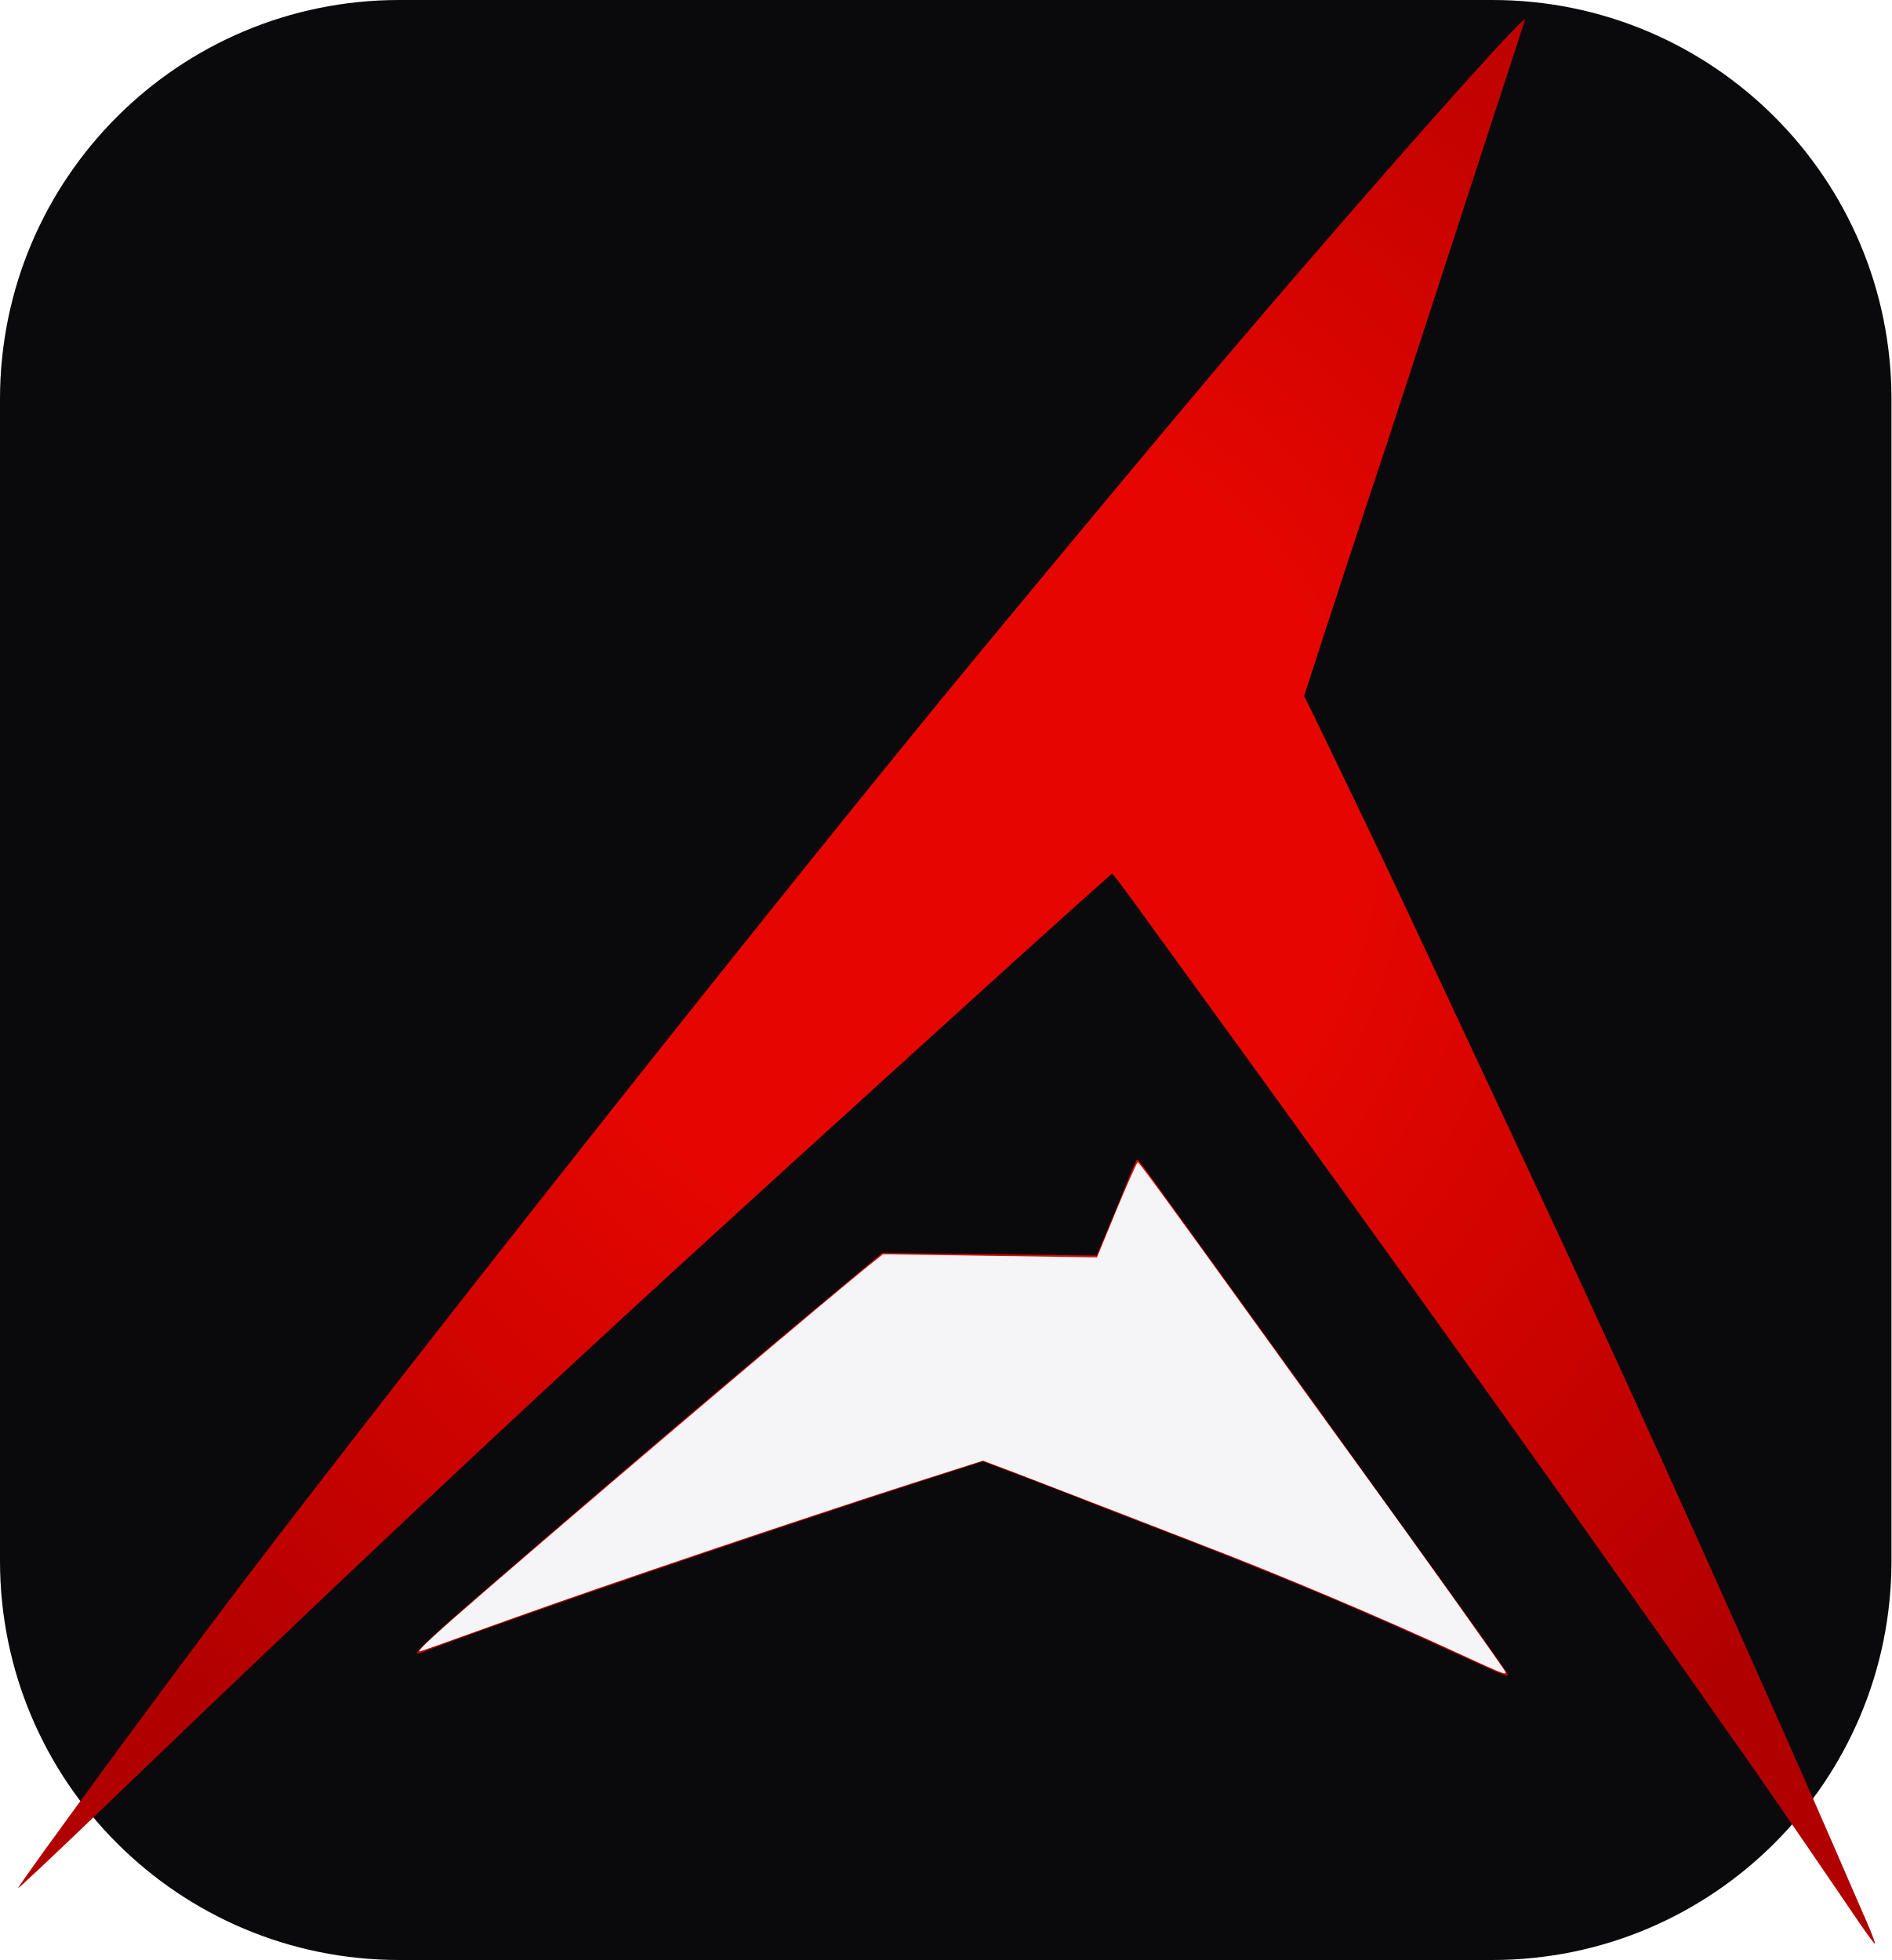
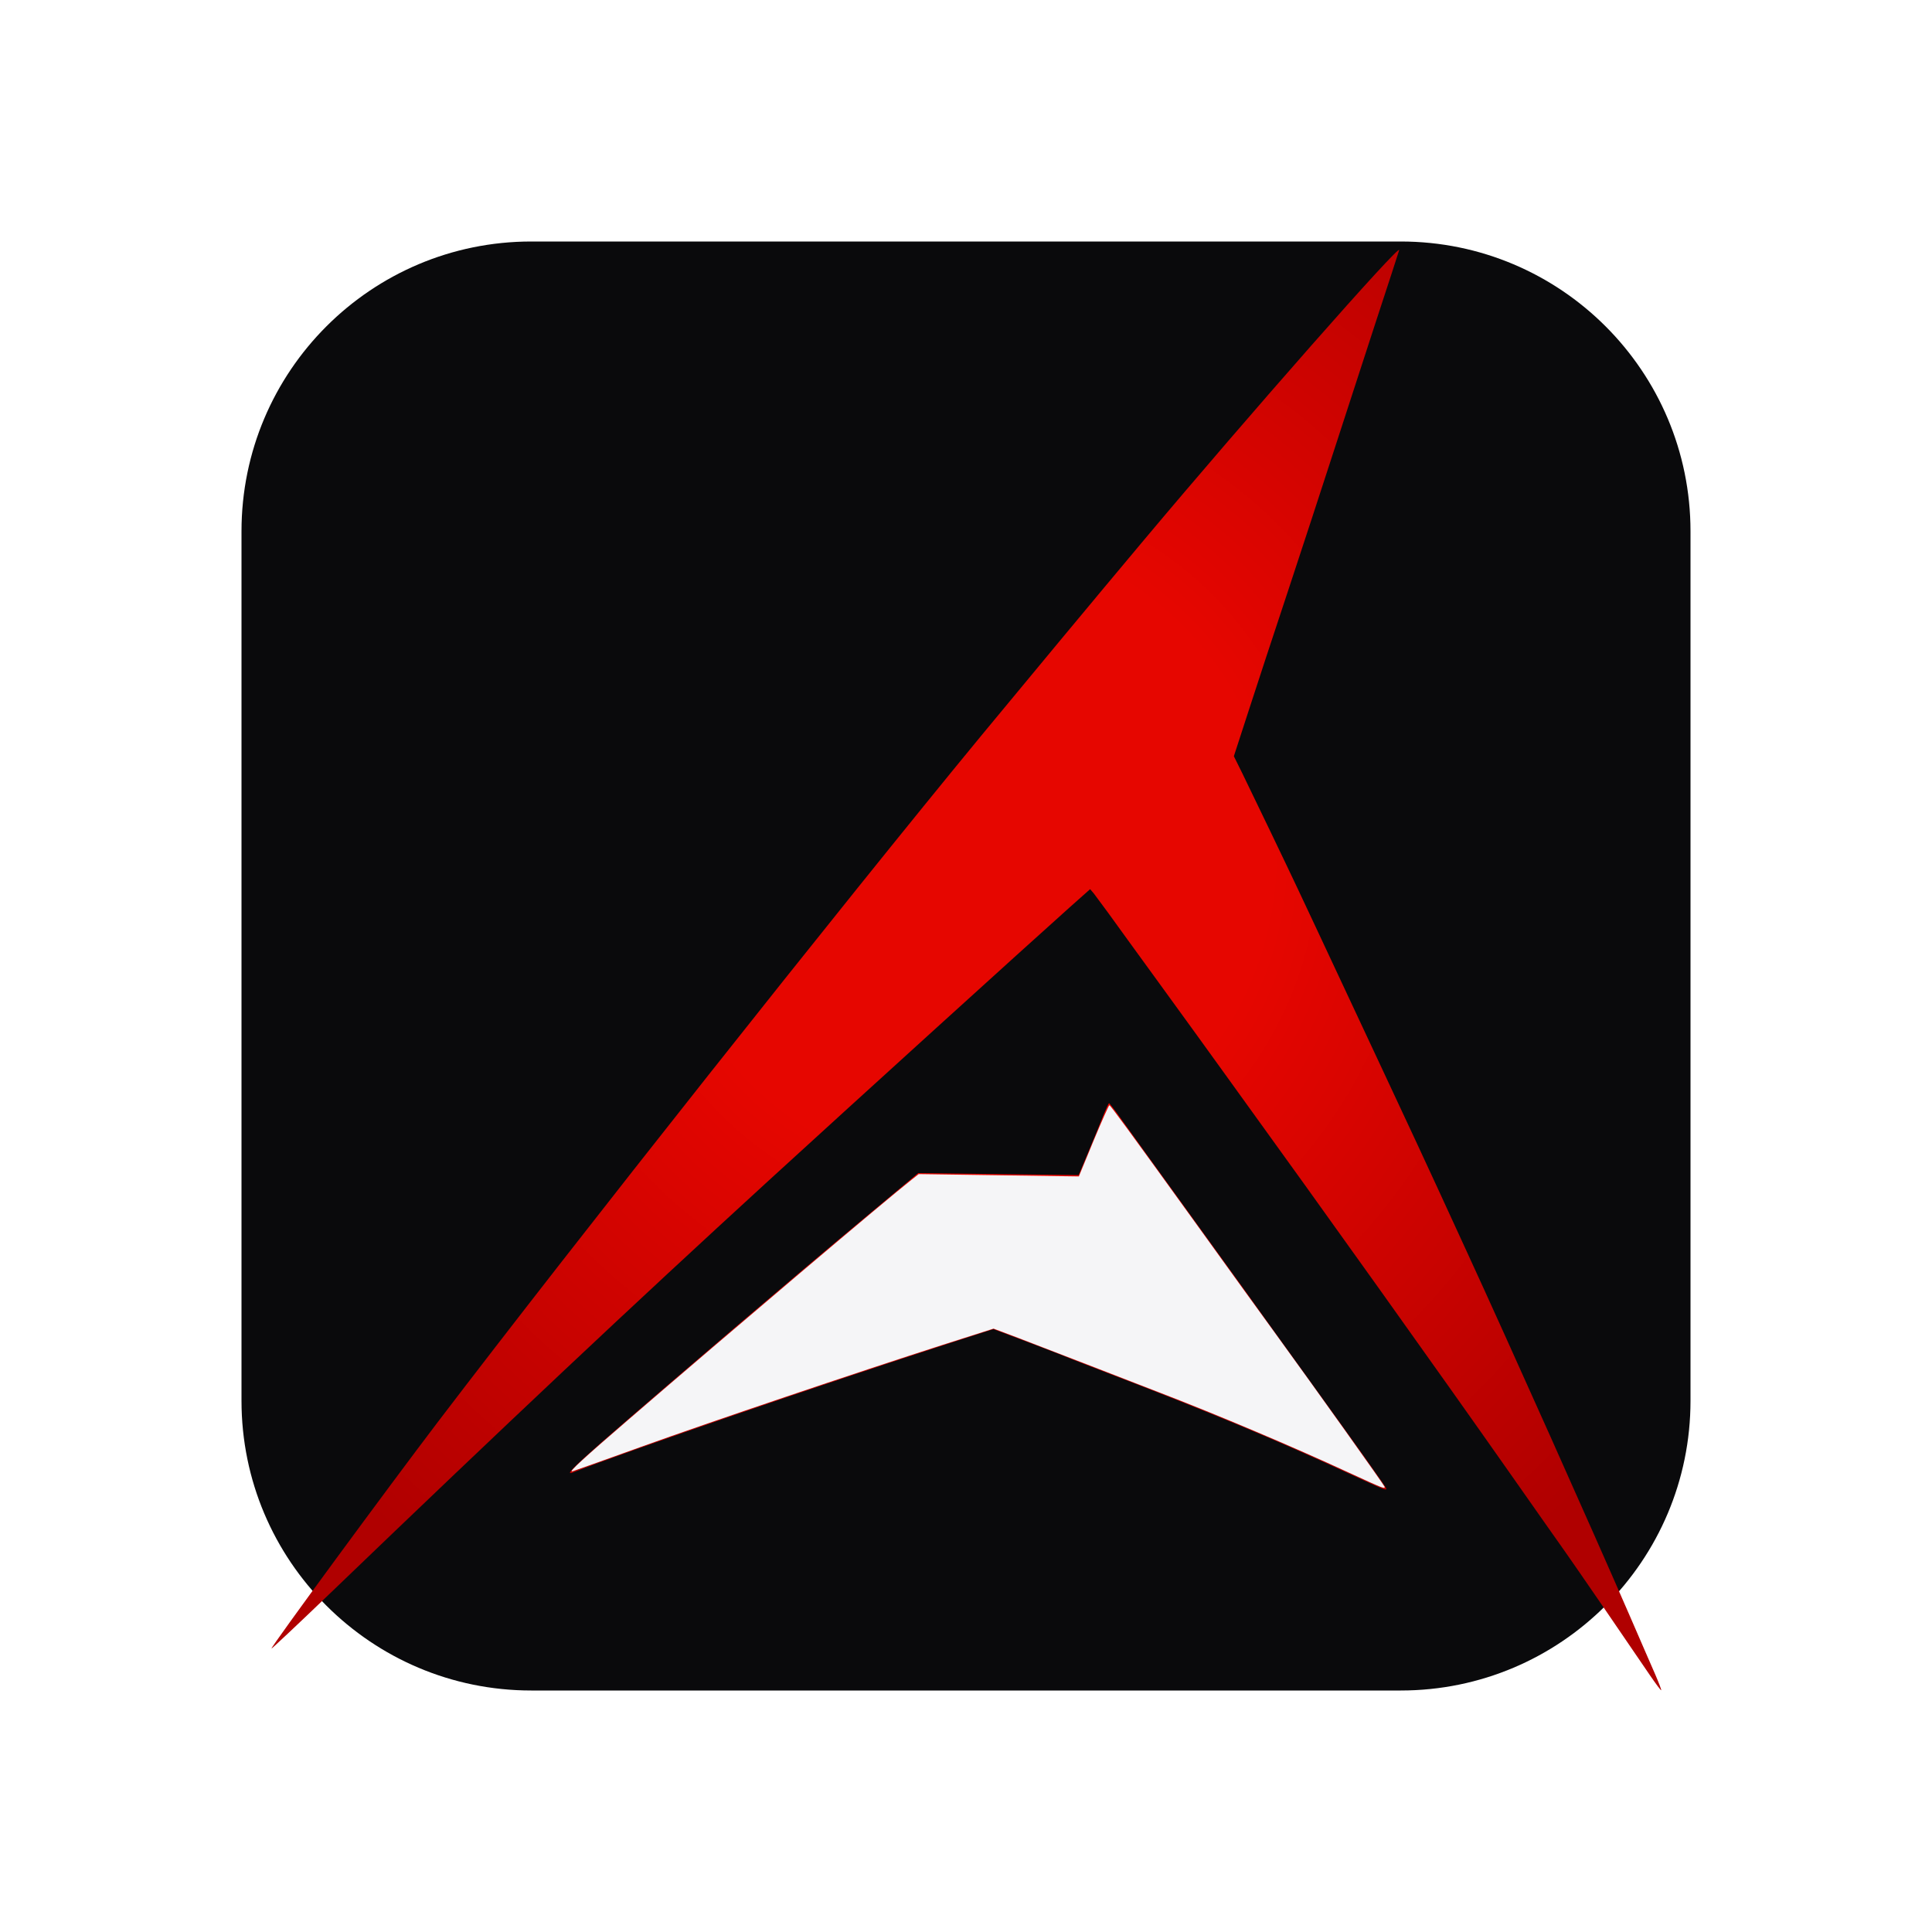
- <svg xmlns="http://www.w3.org/2000/svg" viewBox="192 167 853 884">
-   <rect x="192" y="167" width="853" height="884" rx="180" fill="#0A0A0C" />
+ <svg xmlns="http://www.w3.org/2000/svg" viewBox="0 0 1000 1000">
  <defs>
    <radialGradient id="ag" cx="0.5" cy="0.42" r="0.62">
      <stop offset="0.35" stop-color="#E60600" />
      <stop offset="1" stop-color="#B00000" />
    </radialGradient>
  </defs>
-   <path fill="url(#ag)" d="M1030.9 1034.8C1015.3 1011.8 986.9 970.4 979.2 959.5C974.5 952.9 960.1 932.4 947.2 914.0C905.1 854.0 835.4 756.3 776.6 675.0C759.9 651.8 756.1 646.6 733.9 616.0C721.7 599.2 708.6 581.2 704.9 576.0C701.1 570.8 697.0 565.3 695.8 563.7L693.5 561.0L680.9 572.2C654.5 595.8 554.0 687.0 500.0 736.4C417.3 812.1 340.7 884.2 234.6 986.2C215.9 1004.2 200.4 1018.7 200.2 1018.6C199.6 1017.9 270.6 921.3 300.5 882.0C384.0 772.4 543.2 571.3 627.9 468.5C649.0 442.9 699.4 382.2 725.6 351.0C788.5 276.0 881.3 170.6 879.7 176.0C879.5 176.8 873.2 196.2 865.7 219.0C858.3 241.8 846.7 277.4 840.0 298.0C833.3 318.6 821.2 355.8 813.0 380.5C804.8 405.2 794.0 438.0 789.1 453.2L780.1 480.9L785.2 491.2C791.4 503.9 812.7 548.2 818.7 561.0C823.3 570.6 825.3 575.1 870.0 670.5C883.9 700.2 899.0 732.6 903.5 742.5C908.0 752.4 915.7 769.0 920.5 779.5C946.0 834.9 995.7 946.0 1018.5 998.5C1024.9 1013.4 1032.0 1029.5 1034.1 1034.4C1036.2 1039.3 1037.8 1043.5 1037.6 1043.7C1037.4 1043.9 1034.4 1039.9 1030.9 1034.8ZM850.0 913.4C804.4 892.3 764.7 875.8 703.6 852.4C691.4 847.7 679.5 843.1 677.0 842.0C674.5 841.0 664.1 837.0 653.8 833.1L635.2 826.1L610.3 834.1C531.9 859.4 416.1 899.1 381.8 912.5C377.1 914.3 381.6 909.7 399.2 894.2C441.1 857.7 515.8 793.9 557.2 759.4L589.9 732.1L638.2 732.7L686.6 733.3L692.2 719.9C695.3 712.5 699.3 702.8 701.1 698.2C702.9 693.7 704.6 690.0 704.9 690.0C705.2 690.0 708.3 694.0 711.7 698.8C715.1 703.6 723.0 714.5 729.2 723.1C742.6 741.6 771.1 781.2 786.5 802.5C792.5 811.0 807.0 831.0 818.6 847.2C854.5 896.9 872.0 921.5 872.0 922.2C872.0 923.5 871.2 923.2 850.0 913.4Z" />
-   <path fill="#F5F5F7" d="M849.0 912.4C816.2 897.2 769.5 877.4 734.5 864.0C729.0 861.9 711.0 854.9 694.5 848.5C678.0 842.1 657.9 834.4 649.9 831.3L635.3 825.8L604.9 835.5C553.2 852.1 464.4 882.1 423.0 897.0C401.3 904.8 382.6 911.5 381.5 911.8C378.9 912.5 388.3 903.9 415.0 880.9C477.7 826.8 570.4 748.3 585.9 736.1L590.2 732.7L638.4 733.4L686.7 734.1L695.6 712.5C700.5 700.7 704.8 691.1 705.1 691.2C706.0 691.6 716.1 705.4 758.0 763.5C777.4 790.5 797.9 818.8 803.5 826.5C830.8 864.1 870.9 920.4 871.0 921.2C871.0 922.5 870.1 922.1 849.0 912.4Z" />
+   <rect x="125" y="125" width="750" height="750" rx="150" fill="#0A0A0C" />
+   <g transform="translate(500, 500) scale(0.859) translate(-618.7, -607.3)">
+     <path fill="url(#ag)" d="M1030.9 1034.8C1015.3 1011.8 986.9 970.4 979.2 959.5C974.5 952.9 960.1 932.4 947.2 914.0C905.1 854.0 835.4 756.3 776.6 675.0C759.9 651.8 756.1 646.6 733.9 616.0C721.7 599.2 708.6 581.2 704.9 576.0C701.1 570.8 697.0 565.3 695.8 563.7L693.5 561.0L680.9 572.2C654.5 595.8 554.0 687.0 500.0 736.4C417.3 812.1 340.7 884.2 234.6 986.2C215.9 1004.2 200.4 1018.7 200.2 1018.6C199.6 1017.9 270.6 921.3 300.5 882.0C384.0 772.4 543.2 571.3 627.9 468.5C649.0 442.9 699.4 382.2 725.6 351.0C788.5 276.0 881.3 170.6 879.7 176.0C879.5 176.8 873.2 196.2 865.7 219.0C858.3 241.8 846.7 277.4 840.0 298.0C833.3 318.6 821.2 355.8 813.0 380.5C804.8 405.2 794.0 438.0 789.1 453.2L780.1 480.9L785.2 491.2C791.4 503.9 812.7 548.2 818.7 561.0C823.3 570.6 825.3 575.1 870.0 670.5C883.9 700.2 899.0 732.6 903.5 742.5C908.0 752.4 915.7 769.0 920.5 779.5C946.0 834.9 995.7 946.0 1018.5 998.5C1024.9 1013.4 1032.0 1029.5 1034.1 1034.4C1036.2 1039.3 1037.8 1043.5 1037.6 1043.7C1037.4 1043.9 1034.4 1039.9 1030.9 1034.8ZM850.0 913.4C804.4 892.3 764.7 875.8 703.6 852.4C691.4 847.7 679.5 843.1 677.0 842.0C674.5 841.0 664.1 837.0 653.8 833.1L635.2 826.1L610.3 834.1C531.9 859.4 416.1 899.1 381.8 912.5C377.1 914.3 381.6 909.7 399.2 894.2C441.1 857.7 515.8 793.9 557.2 759.4L589.9 732.1L638.2 732.7L686.6 733.3L692.2 719.9C695.3 712.5 699.3 702.8 701.1 698.2C702.9 693.7 704.6 690.0 704.9 690.0C705.2 690.0 708.3 694.0 711.7 698.8C715.1 703.6 723.0 714.5 729.2 723.1C742.6 741.6 771.1 781.2 786.5 802.5C792.5 811.0 807.0 831.0 818.6 847.2C854.5 896.9 872.0 921.5 872.0 922.2C872.0 923.5 871.2 923.2 850.0 913.4Z" />
+     <path fill="#F5F5F7" d="M849.0 912.4C816.2 897.2 769.5 877.4 734.5 864.0C729.0 861.9 711.0 854.9 694.5 848.5C678.0 842.1 657.9 834.4 649.9 831.3L635.3 825.8L604.9 835.5C553.2 852.1 464.4 882.1 423.0 897.0C401.3 904.8 382.6 911.5 381.5 911.8C378.9 912.5 388.3 903.9 415.0 880.9C477.7 826.8 570.4 748.3 585.9 736.1L590.2 732.7L638.4 733.4L686.7 734.1L695.6 712.5C700.5 700.7 704.8 691.1 705.1 691.2C706.0 691.6 716.1 705.4 758.0 763.5C777.4 790.5 797.9 818.8 803.5 826.5C830.8 864.1 870.9 920.4 871.0 921.2C871.0 922.5 870.1 922.1 849.0 912.4Z" />
+   </g>
</svg>
